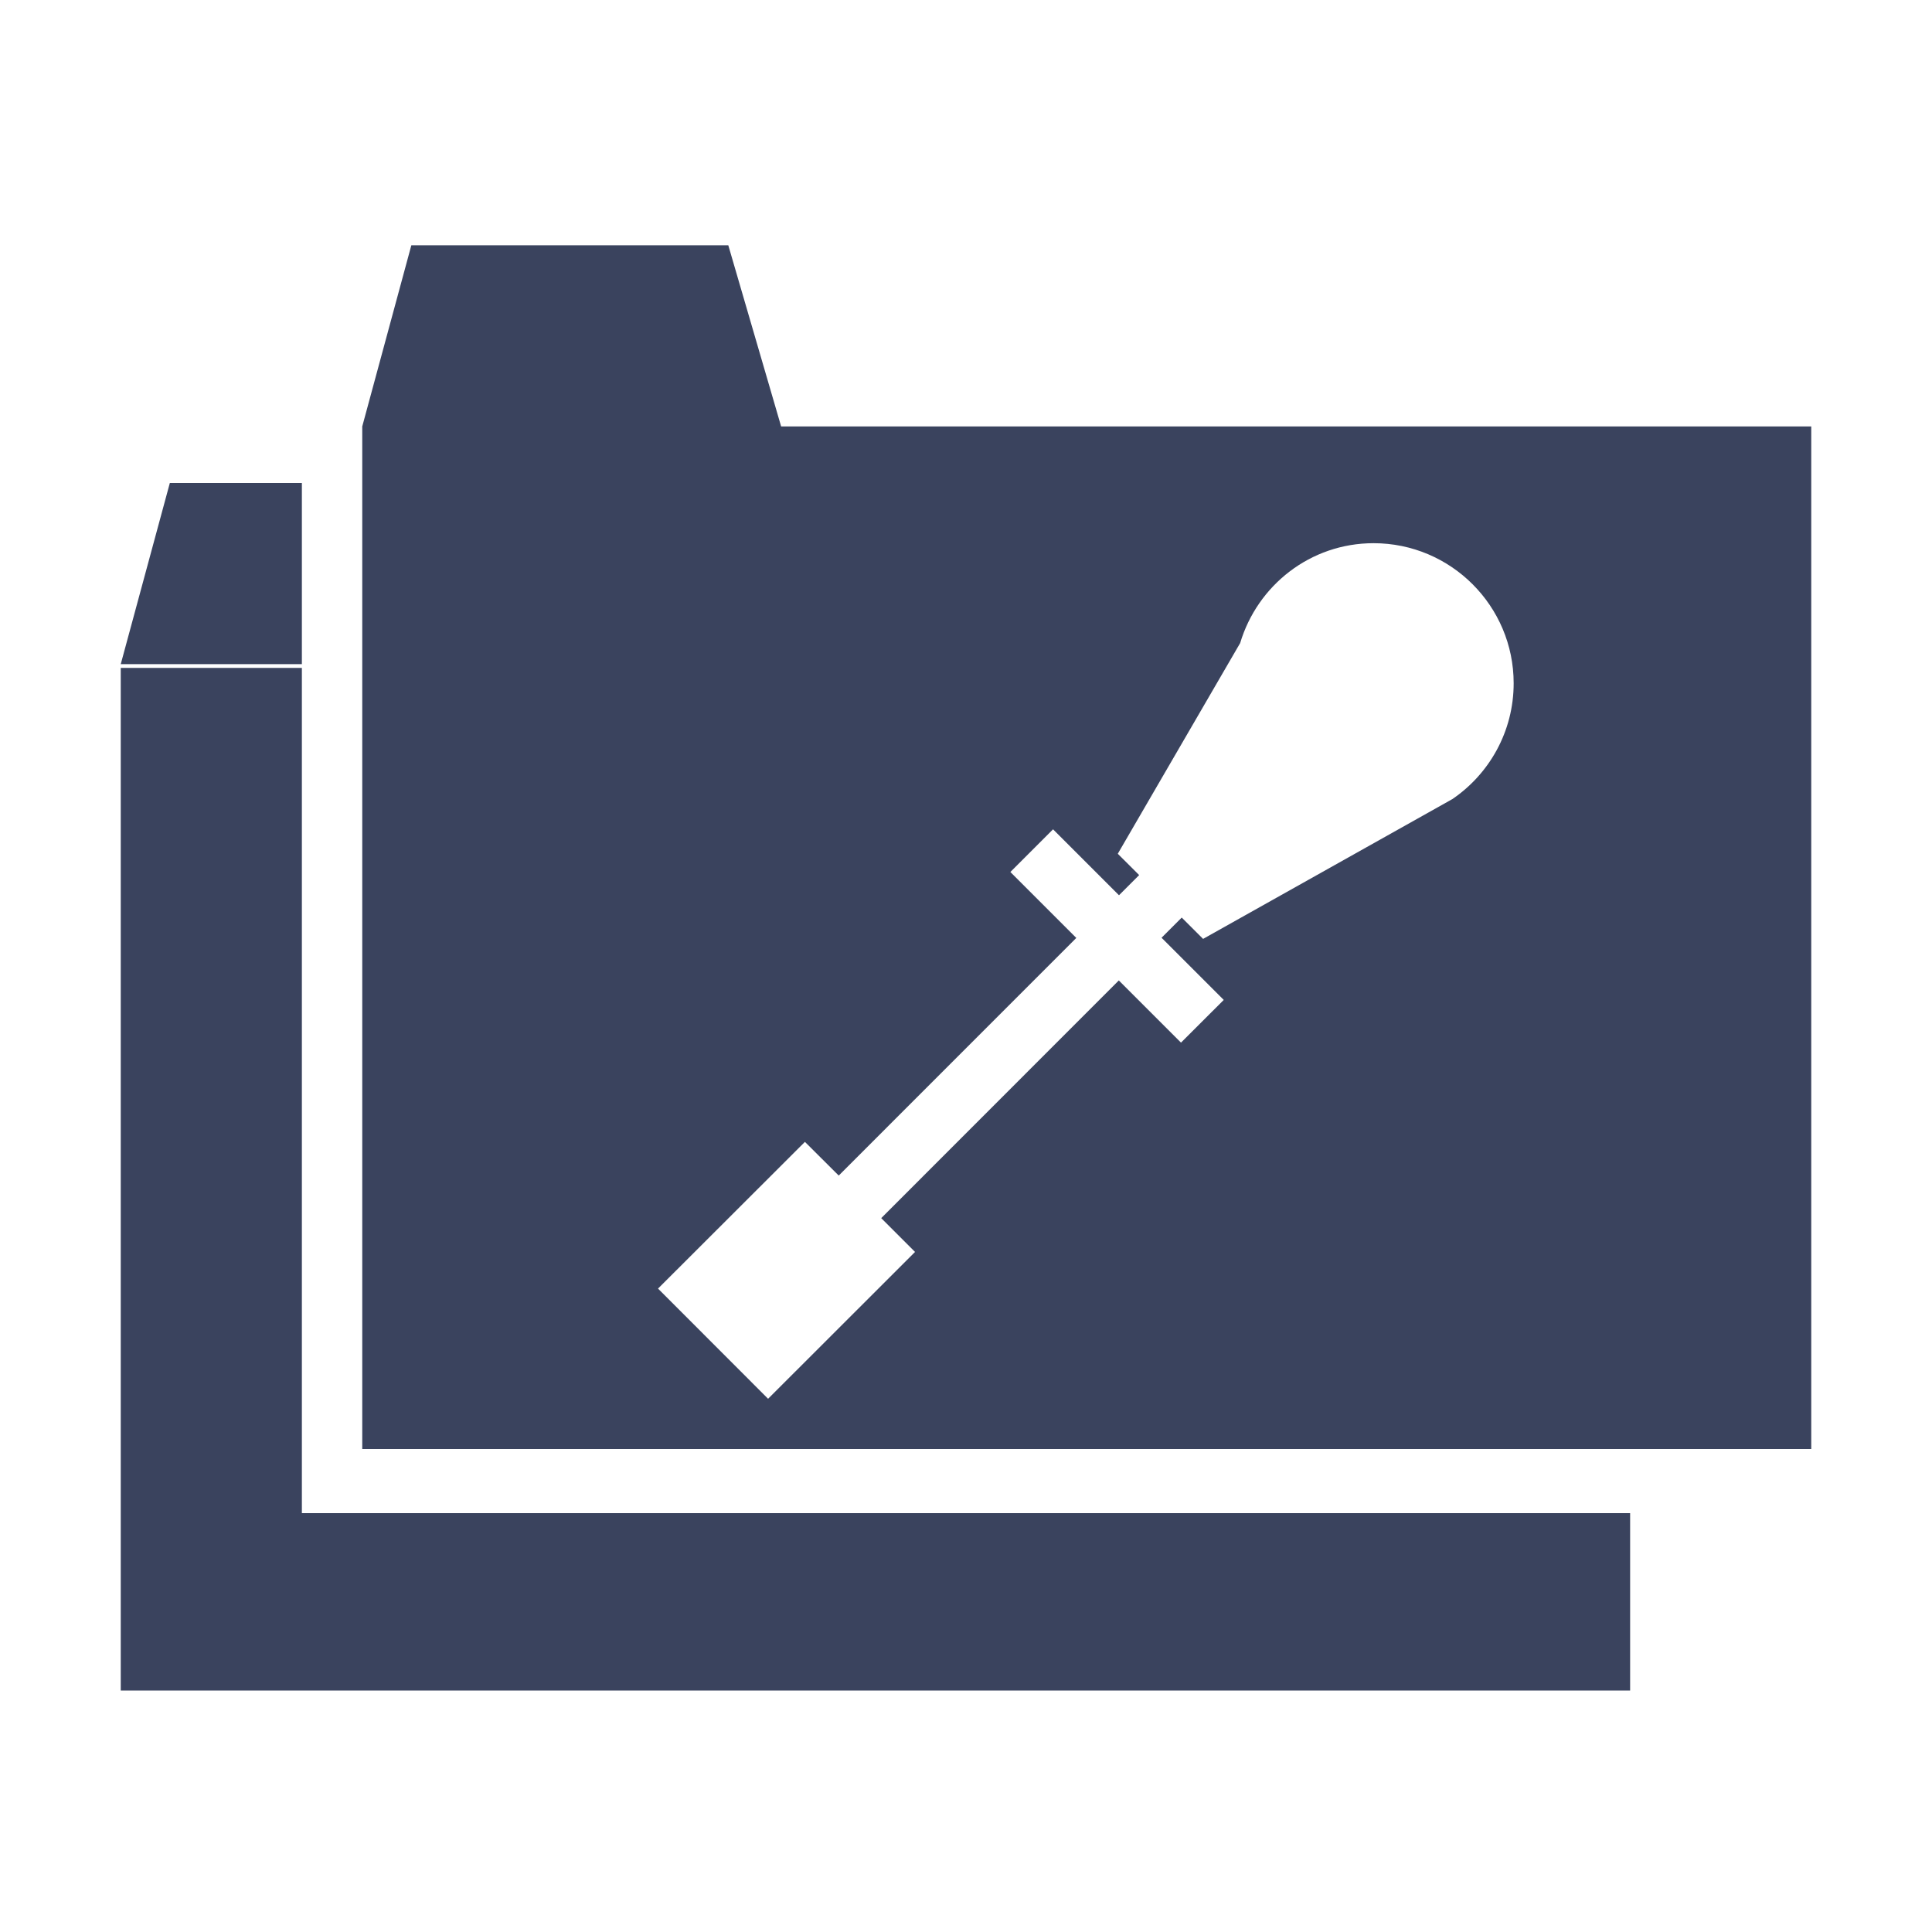
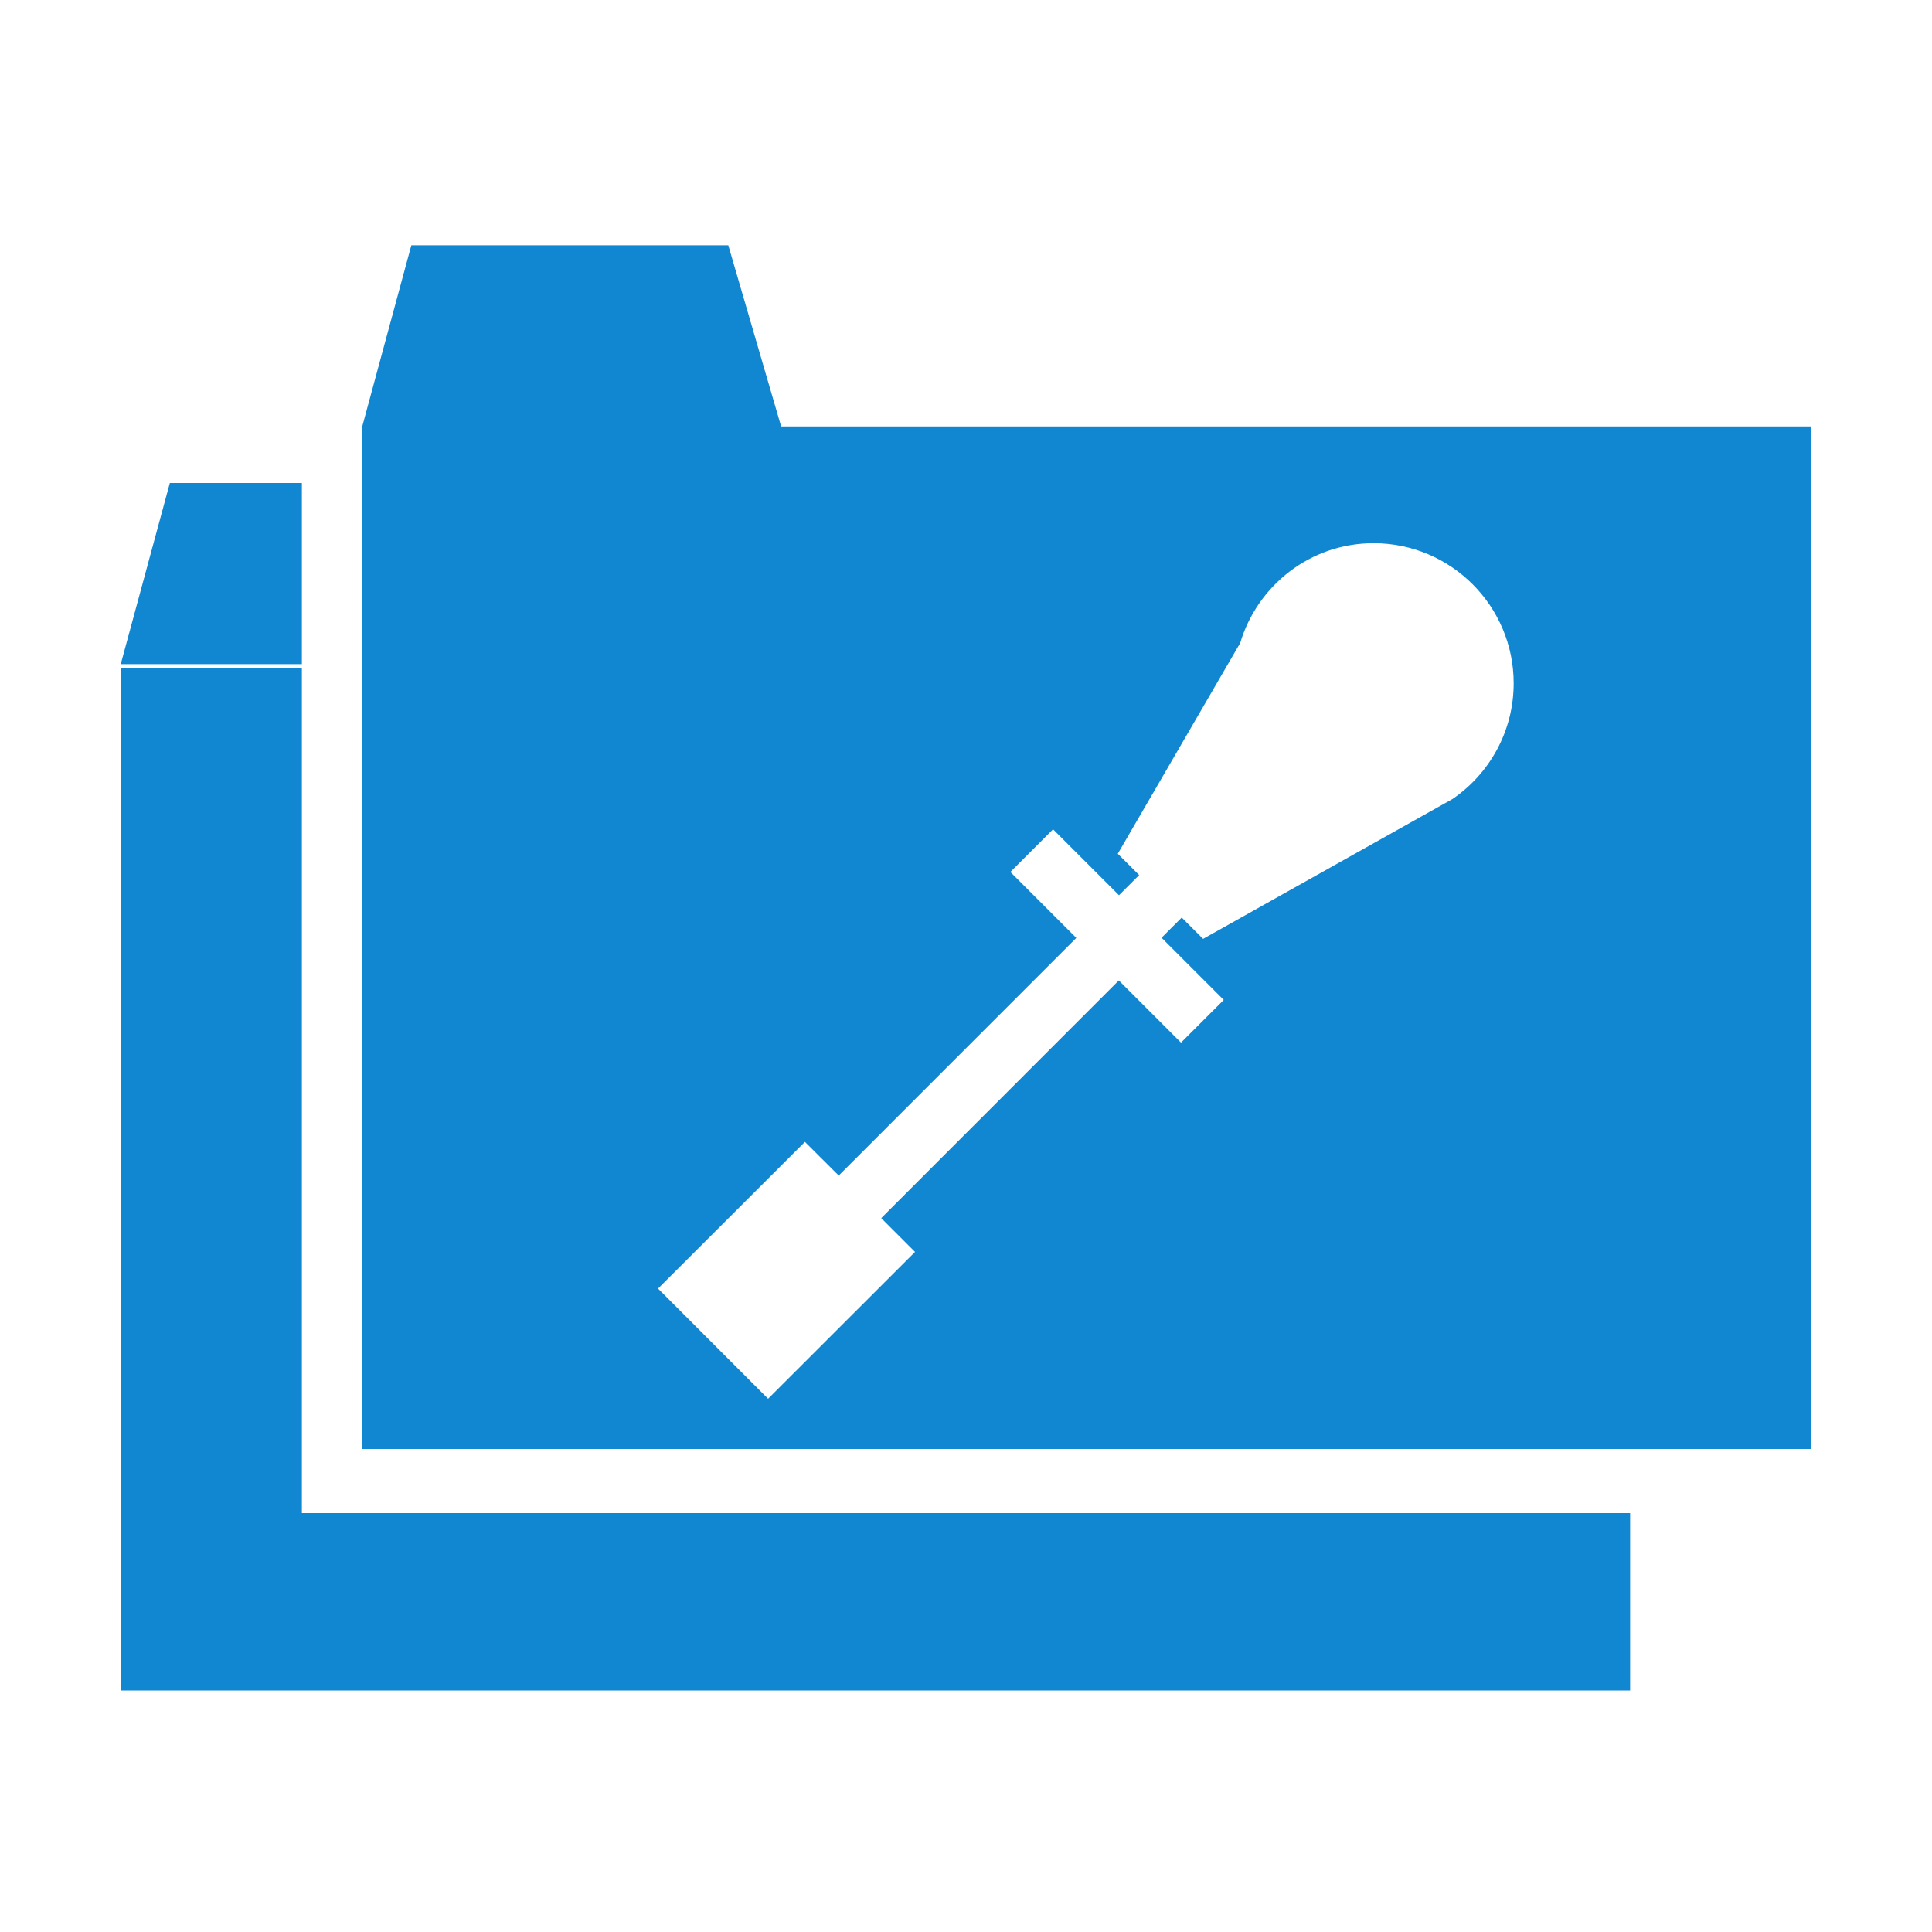
<svg xmlns="http://www.w3.org/2000/svg" width="32" height="32" viewBox="0 0 32 32">
-   <path fill-rule="evenodd" clip-rule="evenodd" fill="#3A435E" d="M12.938 7.063l-.875-3h-5.25l-.813 3V24h24V7.063H12.938zm11.11 6.173l.003.002-4.124 2.313-.354-.353-.334.334 1.03 1.03-.708.707-1.03-1.03-3.935 3.937.56.56-2.434 2.432-1.823-1.825 2.433-2.43.56.558 3.935-3.936-1.092-1.092.707-.707 1.092 1.092.334-.334-.354-.353 2.027-3.49c.286-.955 1.162-1.654 2.21-1.654 1.28 0 2.32 1.04 2.32 2.32 0 .8-.405 1.506-1.022 1.923zM5 8H2.813L2 11h3V8zm0 3.063H2V28h25v-2.938H5v-14z" />
+   <path fill-rule="evenodd" clip-rule="evenodd" fill="#1087d0" d="M12.938 7.063l-.875-3h-5.25l-.813 3V24h24V7.063H12.938zm11.11 6.173l.003.002-4.124 2.313-.354-.353-.334.334 1.03 1.03-.708.707-1.03-1.03-3.935 3.937.56.56-2.434 2.432-1.823-1.825 2.433-2.43.56.558 3.935-3.936-1.092-1.092.707-.707 1.092 1.092.334-.334-.354-.353 2.027-3.49c.286-.955 1.162-1.654 2.21-1.654 1.28 0 2.32 1.04 2.32 2.32 0 .8-.405 1.506-1.022 1.923zM5 8H2.813L2 11h3V8zm0 3.063H2V28h25v-2.938H5v-14z" />
</svg>
